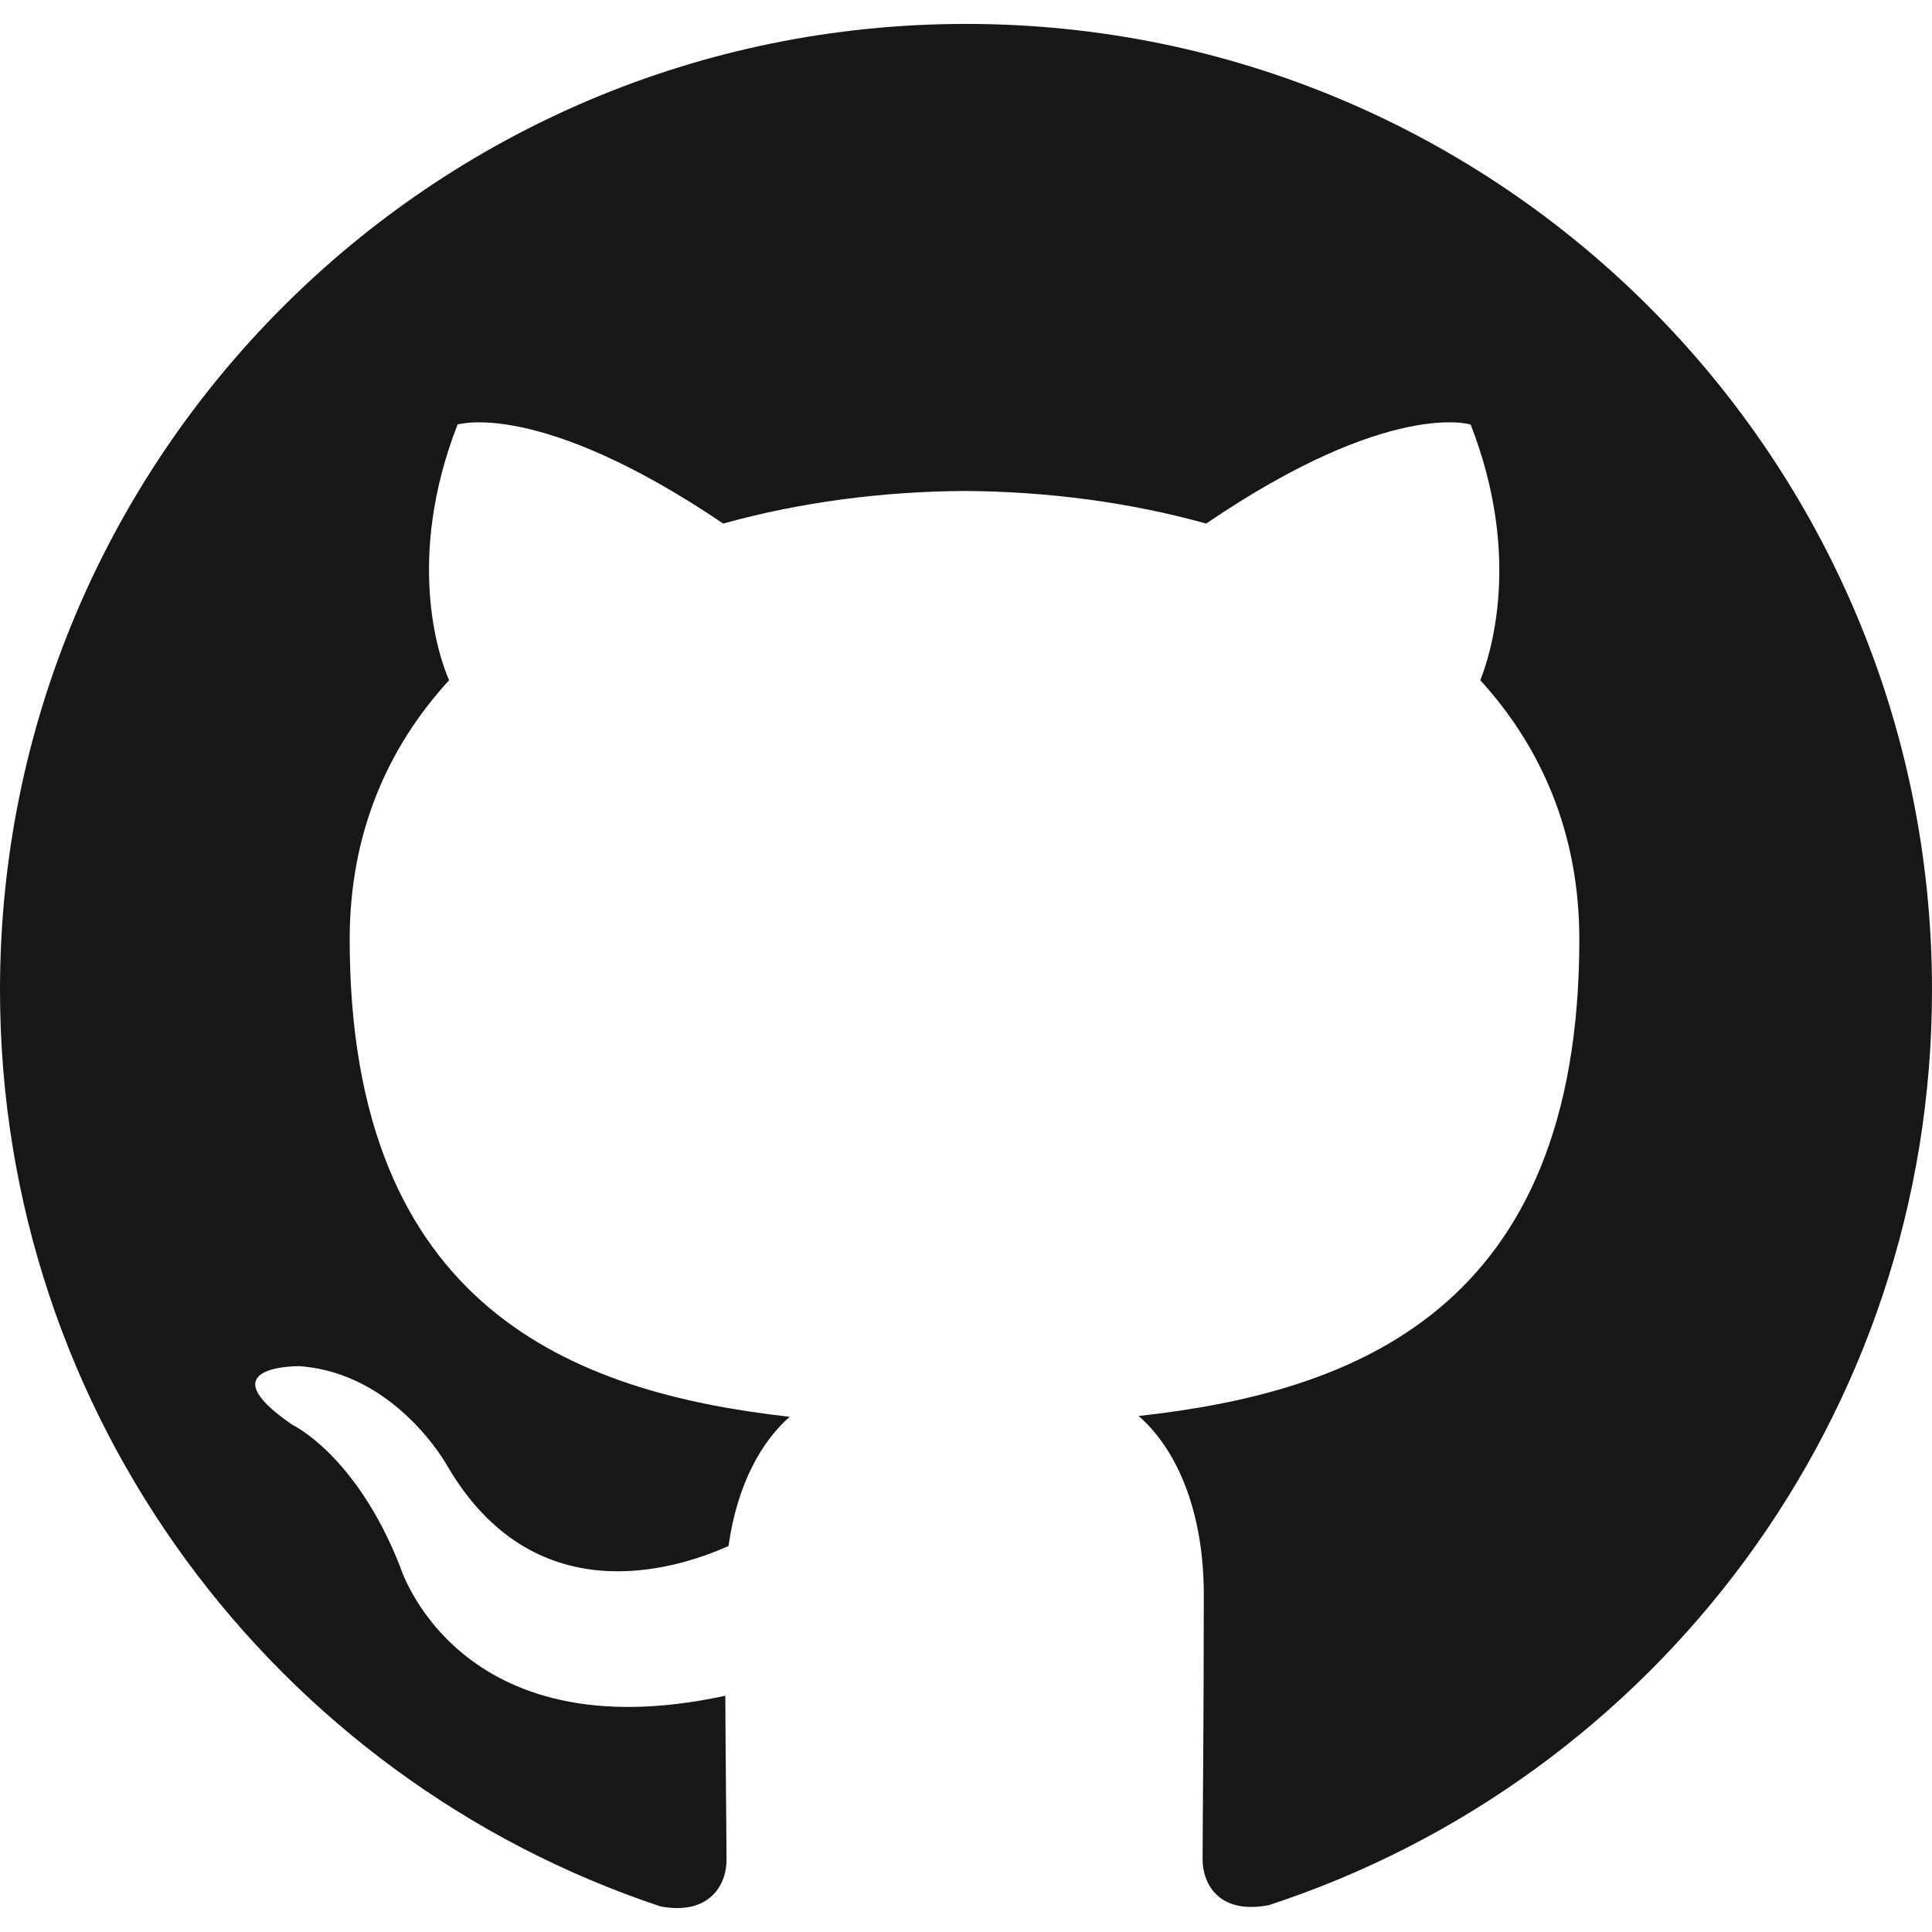
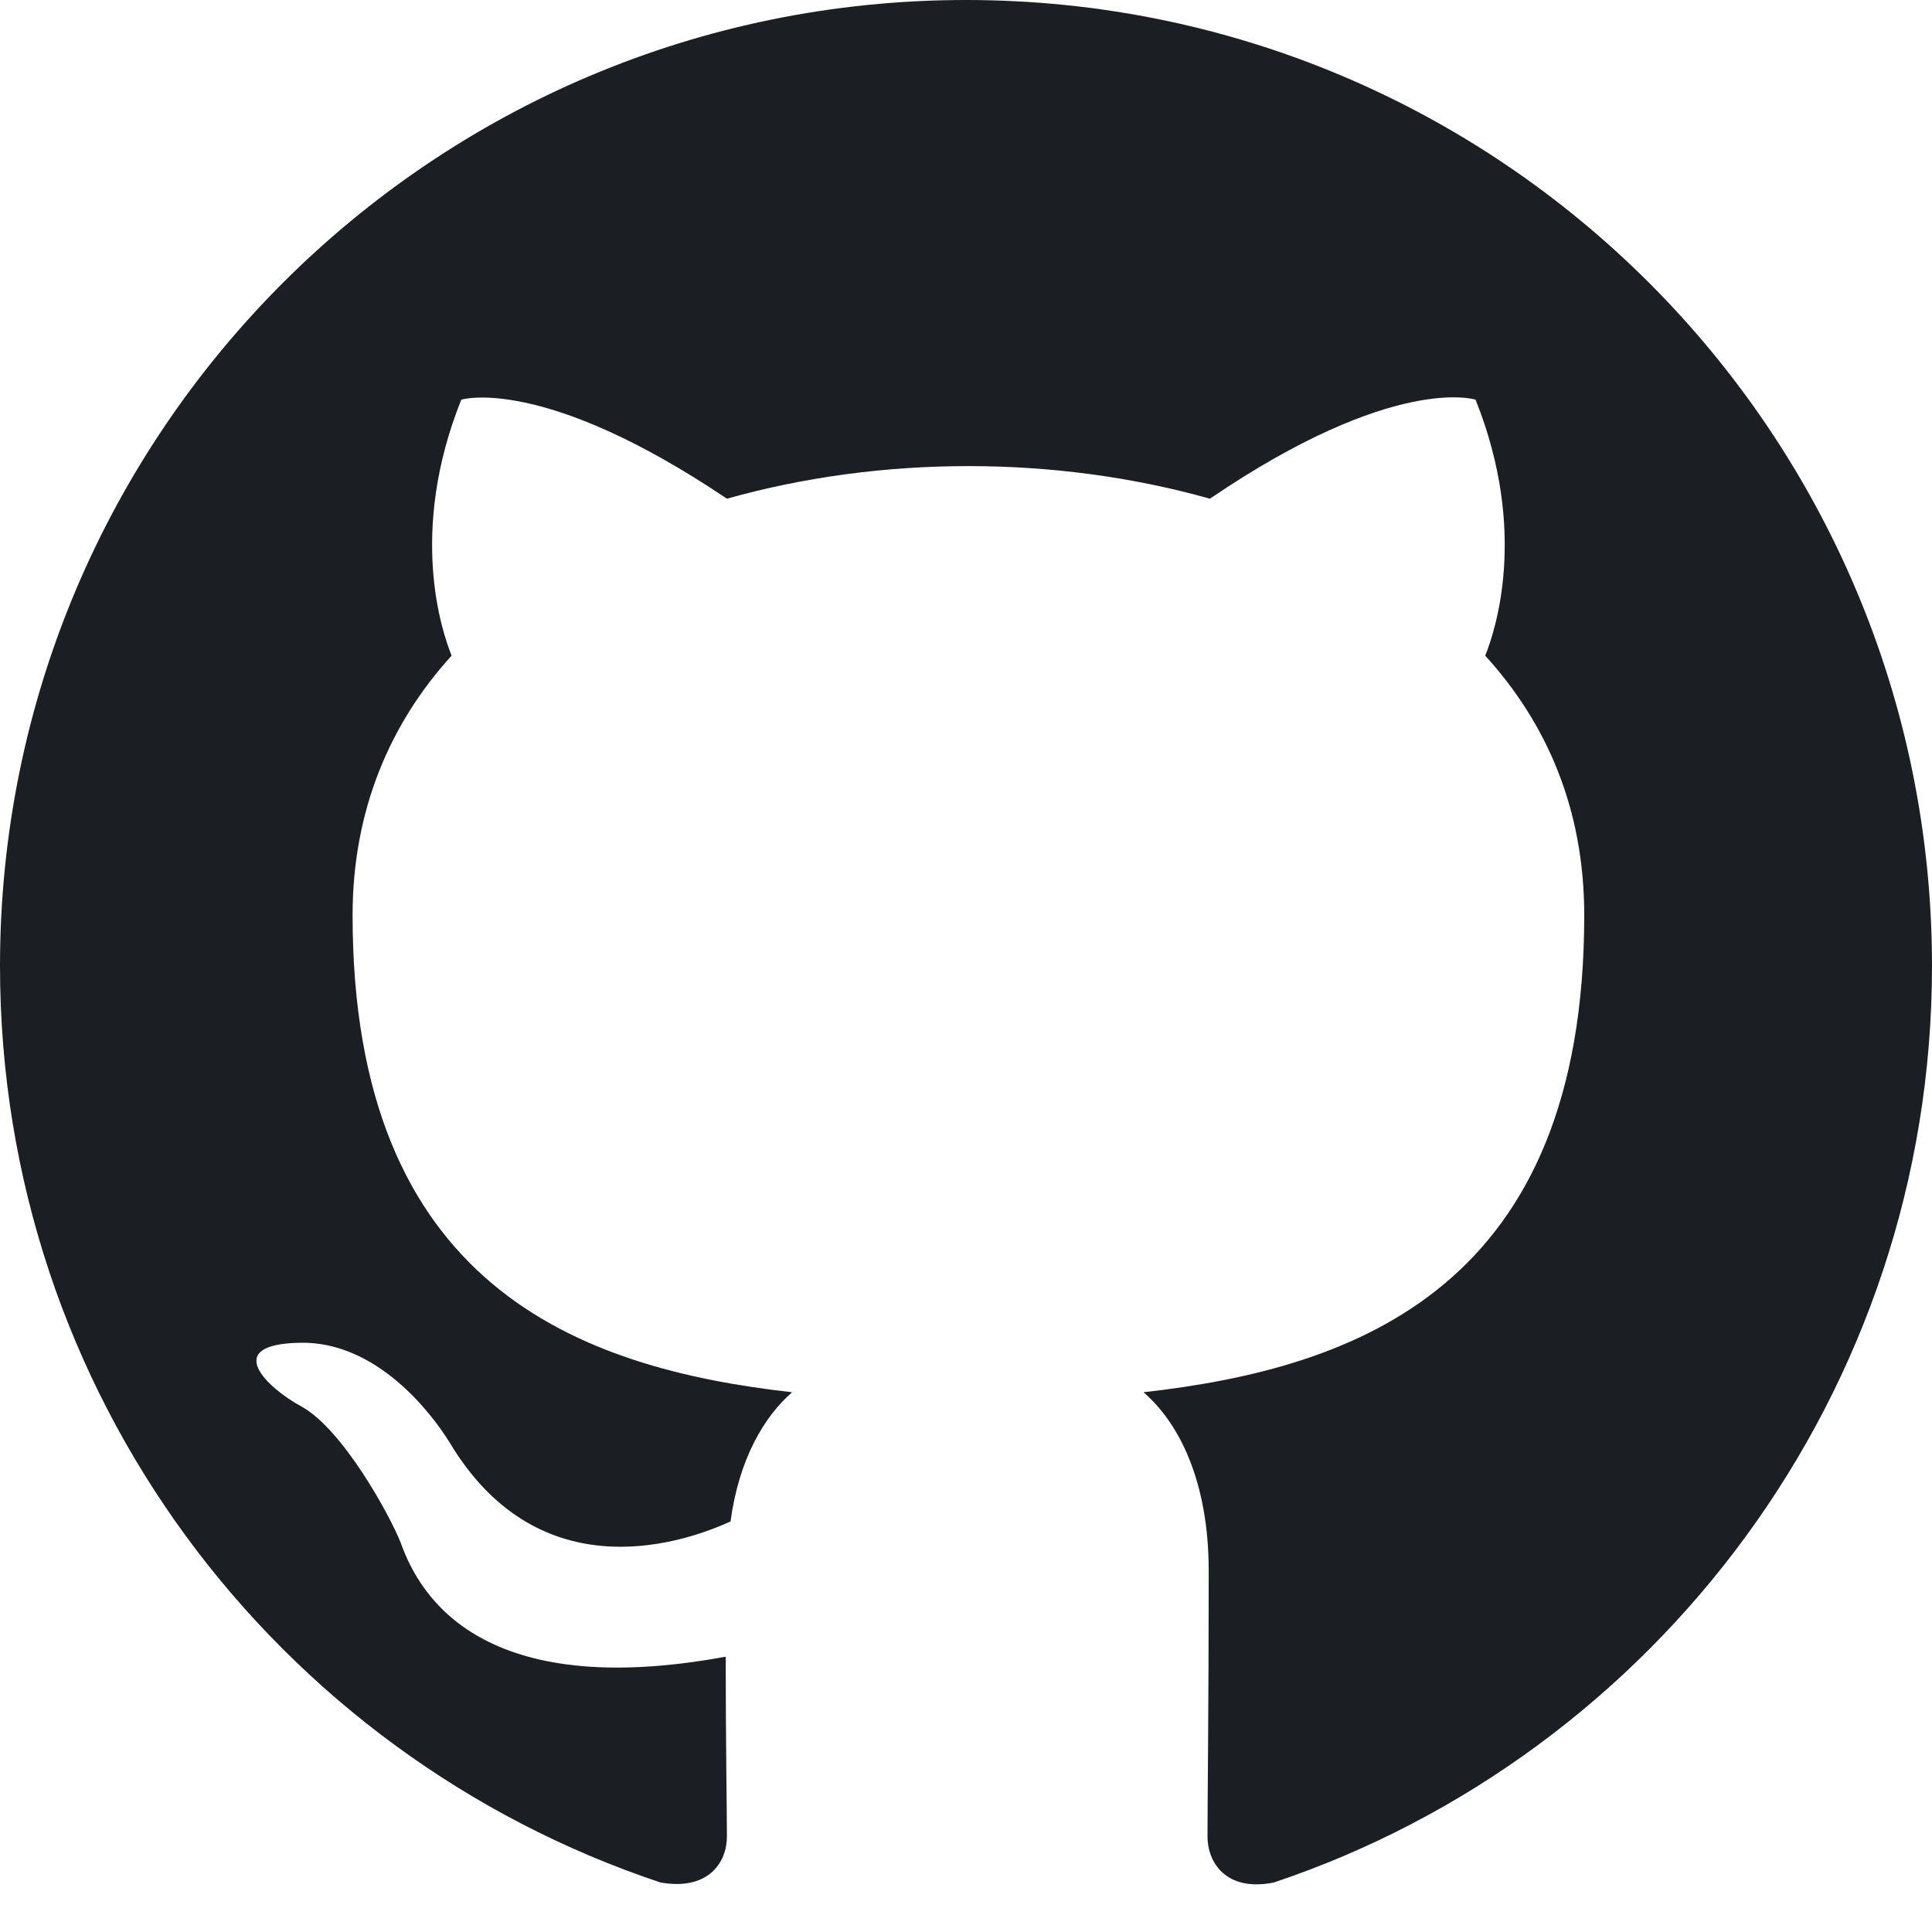
- <svg xmlns="http://www.w3.org/2000/svg" viewBox="0 0 24 24" width="96" height="96">
-   <path fill="#181717" d="M12 .297c-6.63 0-12 5.373-12 12 0 5.303 3.438 9.8 8.205 11.385.6.113.82-.258.82-.577 0-.285-.01-1.04-.015-2.04-3.338.724-4.042-1.61-4.042-1.61C4.422 18.07 3.633 17.7 3.633 17.7c-1.087-.744.084-.729.084-.729 1.205.084 1.838 1.236 1.838 1.236 1.07 1.835 2.809 1.305 3.495.998.108-.776.417-1.305.76-1.605-2.665-.3-5.466-1.332-5.466-5.93 0-1.31.465-2.38 1.235-3.22-.135-.303-.54-1.523.105-3.176 0 0 1.005-.322 3.3 1.23.96-.267 1.98-.399 3-.405 1.02.006 2.04.138 3 .405 2.28-1.552 3.285-1.23 3.285-1.23.645 1.653.24 2.873.12 3.176.765.84 1.23 1.91 1.23 3.22 0 4.61-2.805 5.625-5.475 5.92.42.36.81 1.096.81 2.22 0 1.606-.015 2.896-.015 3.286 0 .315.21.69.825.57C20.565 22.092 24 17.592 24 12.297c0-6.627-5.373-12-12-12" />
+ <svg xmlns="http://www.w3.org/2000/svg" viewBox="0 0 1024 1024" width="1024" height="1024" fill="none">
+   <path fill="#1b1f23" fill-rule="evenodd" d="M512 0C229.12 0 0 229.12 0 512c0 226.56 146.56 417.92 350.08 485.76 25.6 4.48 35.2-10.88 35.2-24.32 0-12.16-.64-52.48-.64-95.36-128.64 23.68-161.92-31.36-172.16-60.16-5.76-14.72-30.72-60.16-52.48-72.32-17.92-9.6-43.52-33.28-.64-33.92 40.32-.64 69.12 37.12 78.72 52.48 46.08 77.44 119.68 55.68 149.12 42.24 4.48-33.28 17.92-55.68 32.64-68.48-113.92-12.8-232.96-56.96-232.96-252.8 0-55.68 19.84-101.76 52.48-137.6-5.12-12.8-23.04-65.28 5.12-135.68 0 0 42.88-13.44 140.8 52.48 40.96-11.52 84.48-17.28 128-17.28s87.04 5.76 128 17.28c97.92-66.56 140.8-52.48 140.8-52.48 28.16 70.4 10.24 122.88 5.12 135.68 32.64 35.84 52.48 81.28 52.48 137.6 0 196.48-119.68 240-233.6 252.8 18.56 16 34.56 46.72 34.56 94.72 0 68.48-.64 123.52-.64 140.8 0 13.44 9.6 29.44 35.2 24.32C877.44 929.92 1024 737.92 1024 512 1024 229.12 794.88 0 512 0" clip-rule="evenodd" />
</svg>
